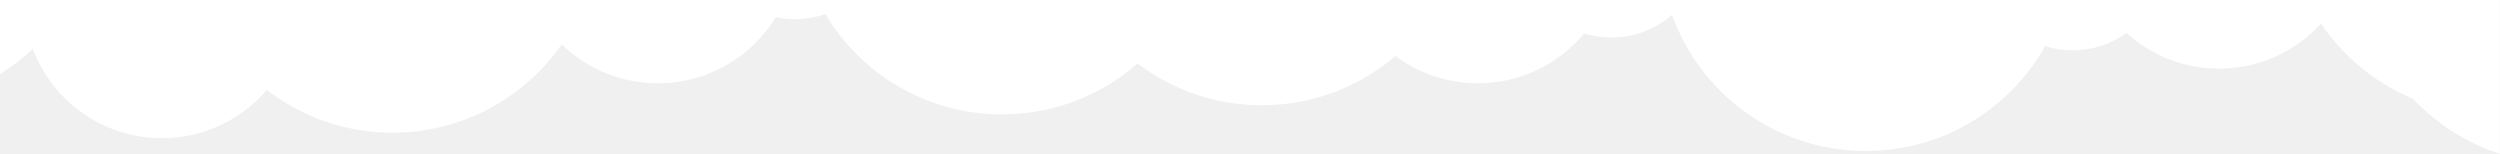
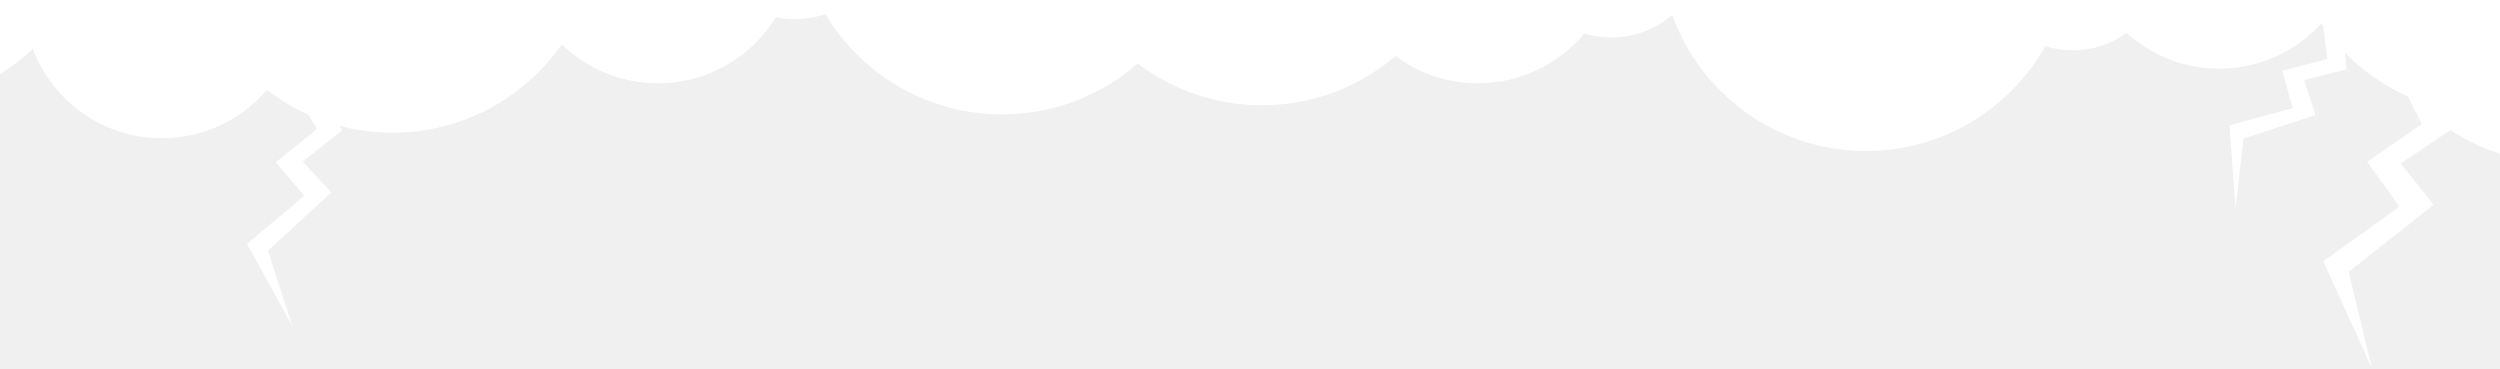
- <svg xmlns="http://www.w3.org/2000/svg" version="1.1" id="Layer_1" x="0px" y="0px" viewBox="0 0 1366 84.1" style="enable-background:new 0 0 1366 84.1;" xml:space="preserve">
+ <svg xmlns="http://www.w3.org/2000/svg" version="1.1" id="Layer_1" x="0px" y="0px" viewBox="0 0 1365.9 201.3" style="enable-background:new 0 0 1365.9 201.3;" xml:space="preserve">
  <style type="text/css">
	.st0{fill:#FFFFFF;}
</style>
  <g id="clouds">
    <g>
      <path class="st0" d="M0,0v40.5c6.4-4,12.4-8.6,17.9-13.8c10.8,28.5,38.3,48.8,70.6,48.8c22.9,0,43.5-10.2,57.3-26.4    c19,14.7,42.8,23.4,68.7,23.4c38.3,0,72.1-19.1,92.4-48.3c13.6,13.2,32.1,21.3,52.6,21.3c27.3,0,51.2-14.5,64.4-36.1    c3.4,0.7,6.9,1.1,10.6,1.1c5.8,0,11.3-1,16.4-2.8c19.7,32.8,55.5,54.8,96.6,54.8c28.4,0,54.3-10.5,74.1-27.8    C640.4,49,664,57.5,689.5,57.5c27.9,0,53.3-10.1,73-26.9c12.6,9.4,28.1,14.9,45,14.9c23.3,0,44.2-10.6,58.1-27.2    c4.7,1.5,9.7,2.2,14.9,2.2c12.7,0,24.3-4.7,33.1-12.4c15.6,43.4,57.1,74.4,105.9,74.4c42.1,0,78.7-23.1,98-57.3    c4.7,1.5,9.8,2.3,15,2.3c11,0,21.1-3.5,29.4-9.5c13.4,12.1,31.1,19.5,50.6,19.5c22.1,0,41.9-9.5,55.7-24.6    c12.3,18.2,29.7,32.5,50.2,41c12.9,13.7,29.2,24.2,47.5,30.1V0H0z" />
    </g>
  </g>
+   <polygon class="st0" points="159.7,178.2 135,133.2 166.3,107 150.7,88.6 173.2,70.5 162,52 175.8,52.2 186.9,71.2 165.4,88.3   181,105.1 146.4,137 " />
+   <polygon class="st0" points="1221.4,113.5 1218.1,68.5 1252.7,59 1246.9,38.6 1271.5,32.3 1269.3,13.4 1280.2,18.6 1282.1,37.9   1258.8,43.7 1265.1,62.8 1225.8,75.7 " />
+   <polygon class="st0" points="1295.9,201.3 1269.4,142.7 1311,112.9 1293.3,88.4 1323.2,67.8 1311,43.6 1328.2,45.2 1340.2,70.1   1311.7,89.3 1329.6,111.9 1283.2,148.5 " />
</svg>
